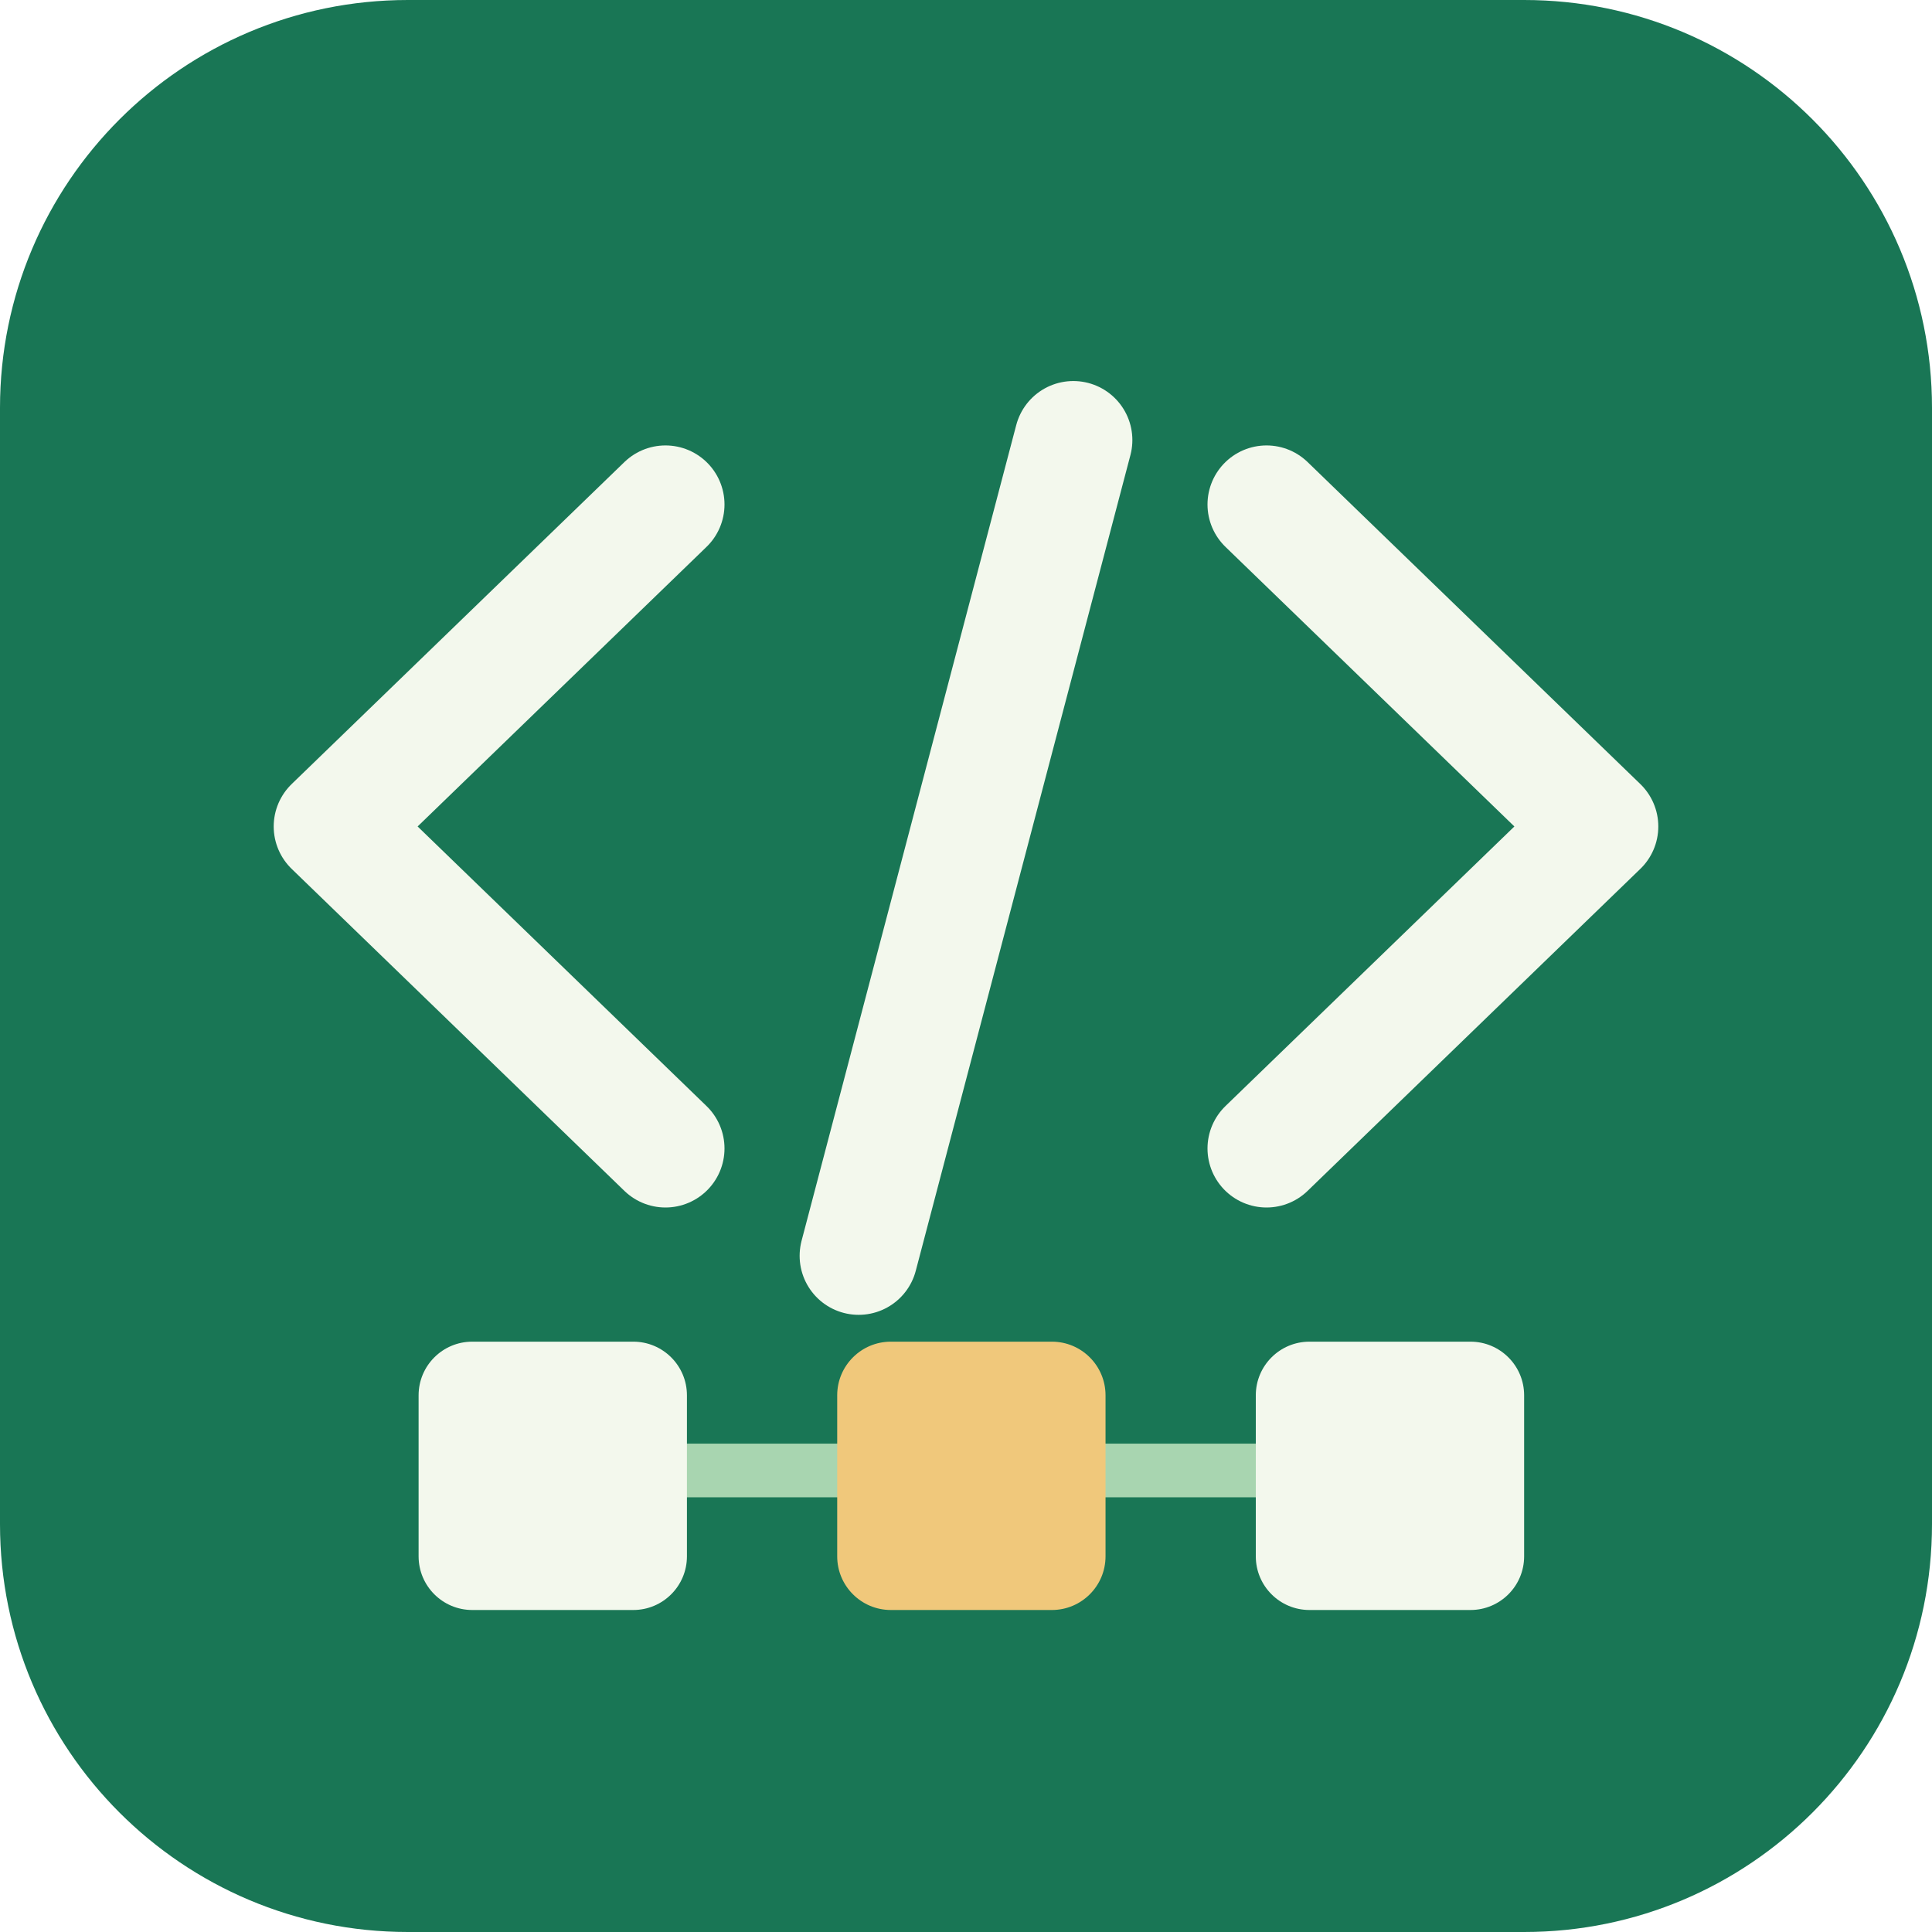
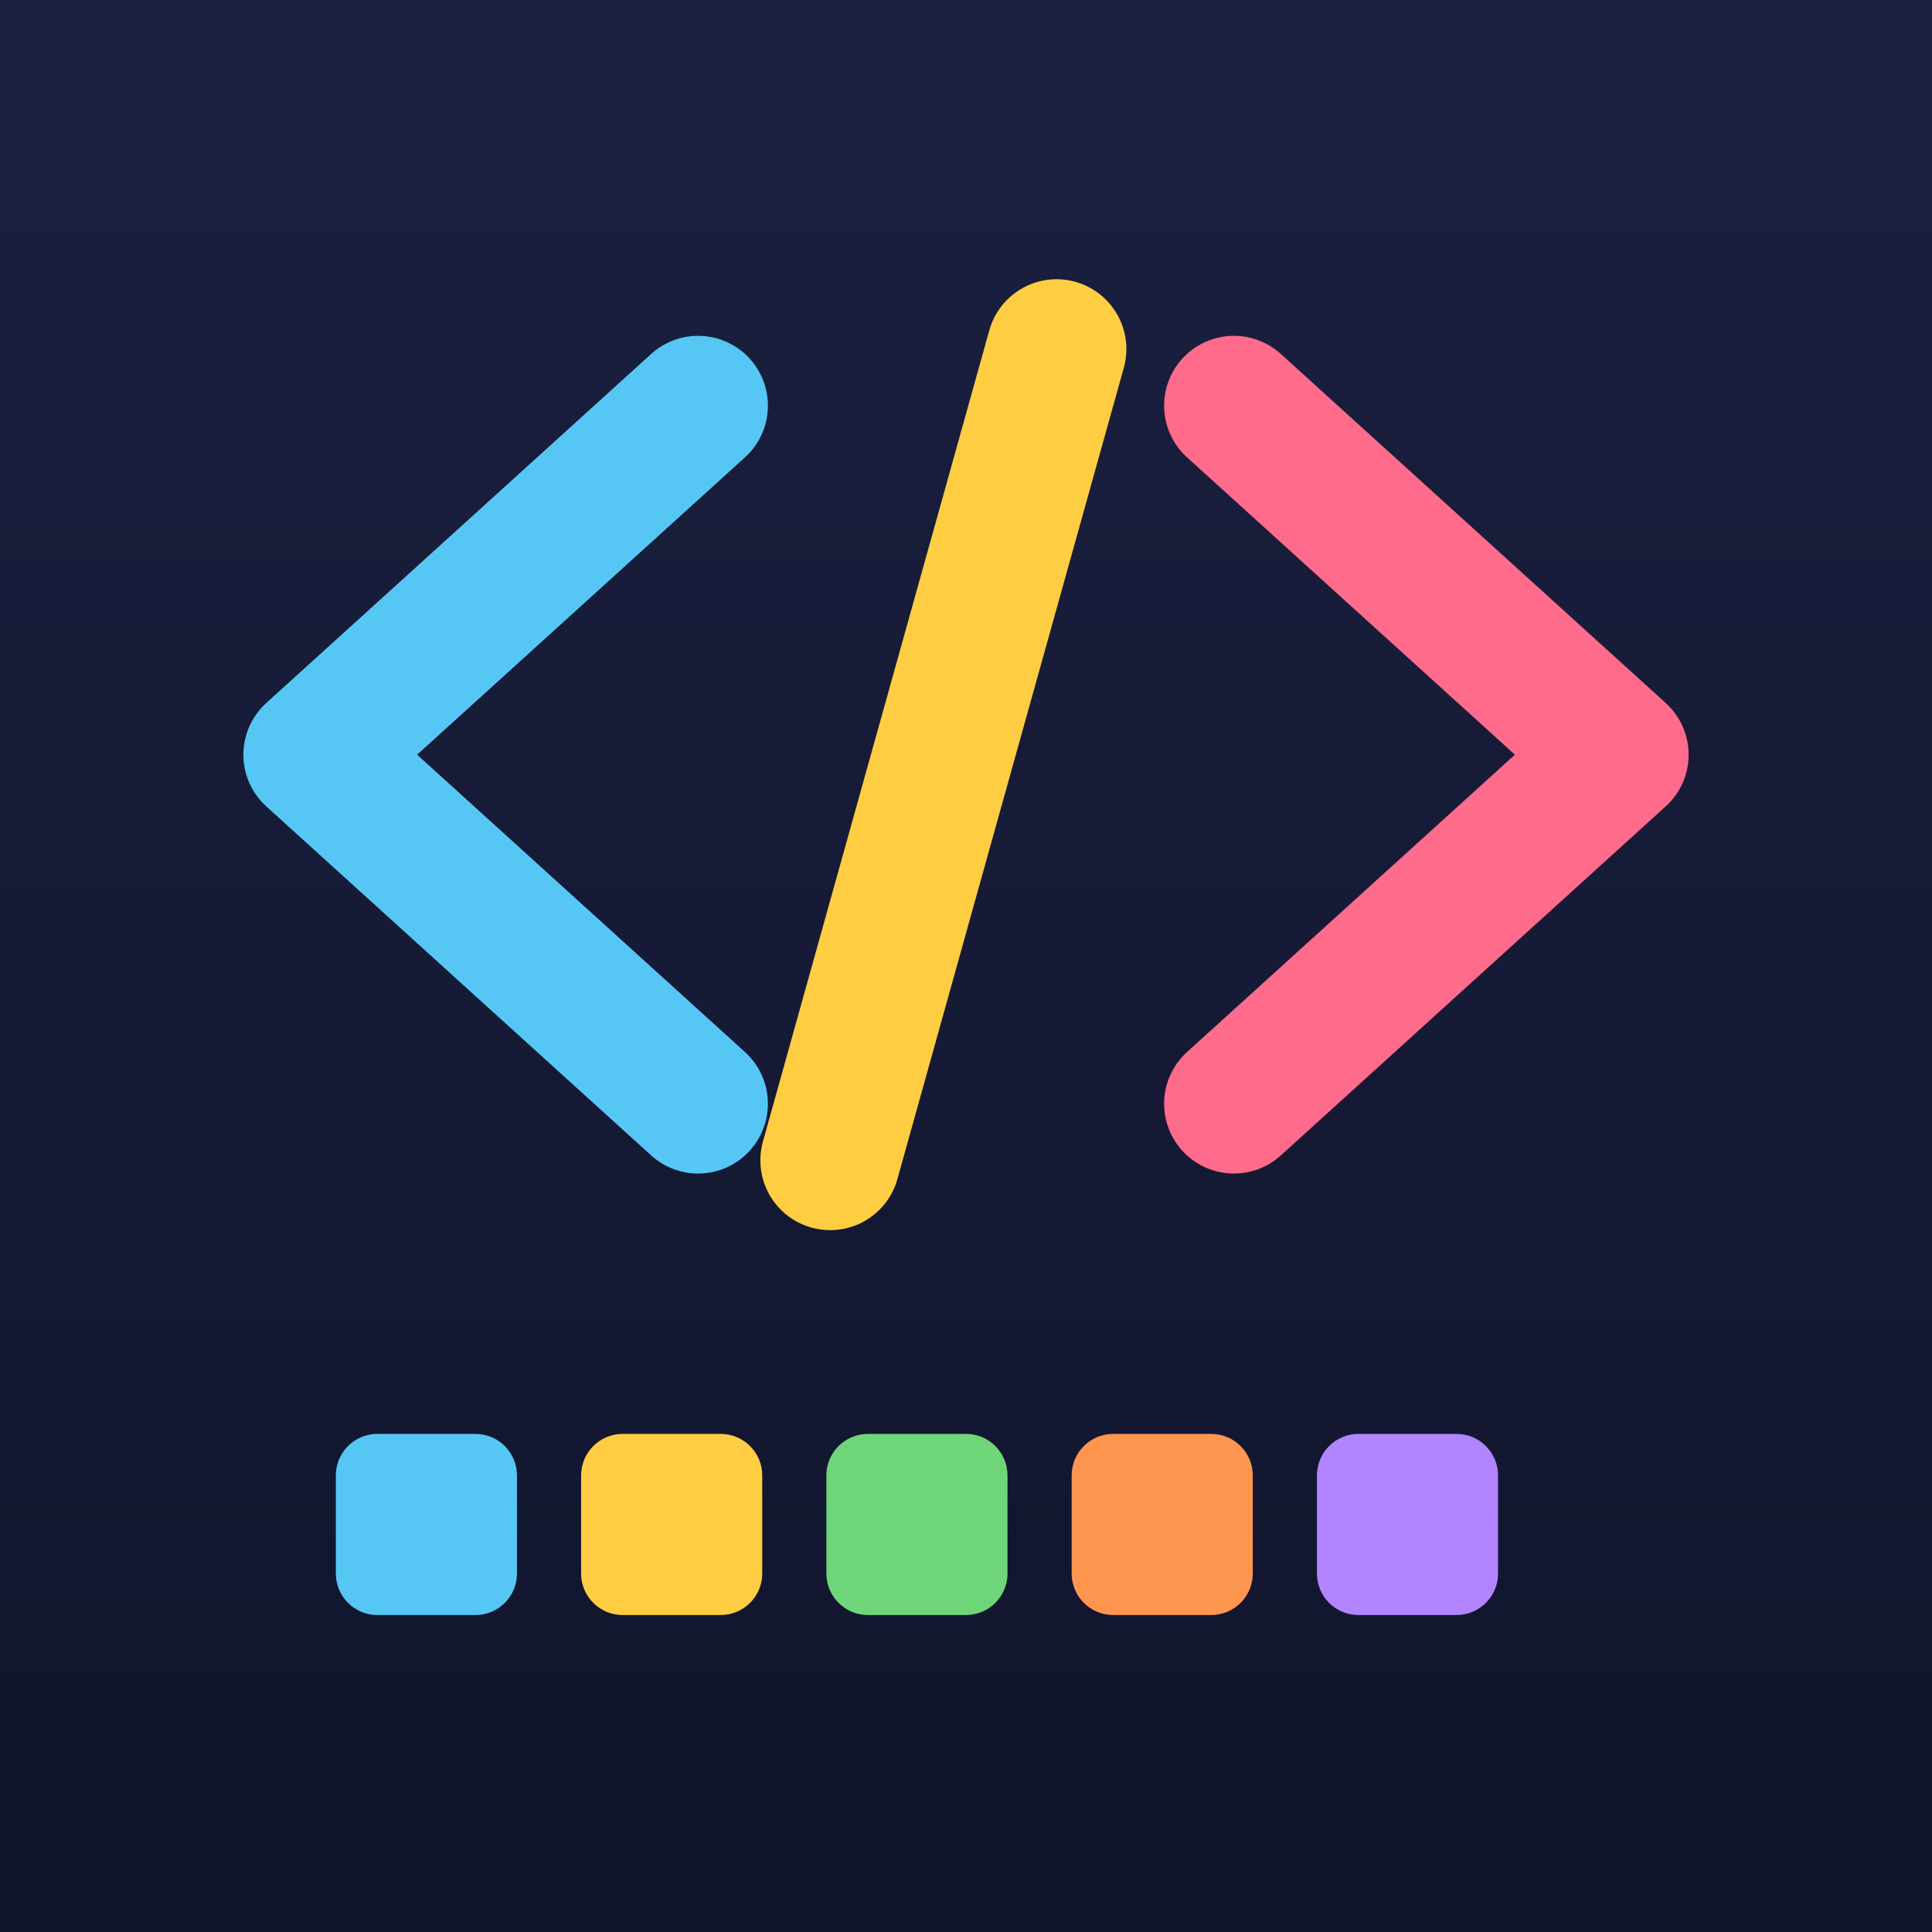
- <svg xmlns="http://www.w3.org/2000/svg" viewBox="0 0 180 180">
-   <rect width="180" height="180" rx="38" fill="#197655" />
-   <path d="m62 47-31 30 31 30m56-60 31 30-31 30m-18-66-20 76" stroke="#f3f8ed" stroke-width="11" stroke-linecap="round" stroke-linejoin="round" fill="none" />
-   <path d="M52 137h76" stroke="#a8d5b0" stroke-width="5" />
-   <rect x="39" y="125" width="25" height="25" rx="5" fill="#f3f8ed" />
-   <rect x="78" y="125" width="25" height="25" rx="5" fill="#f0c87b" />
-   <rect x="117" y="125" width="25" height="25" rx="5" fill="#f3f8ed" />
+ <svg xmlns="http://www.w3.org/2000/svg" viewBox="0 0 1024 1024">
+   <defs>
+     <linearGradient id="bg" x1="0" y1="0" x2="0" y2="1">
+       <stop offset="0" stop-color="#1b2040" />
+       <stop offset="1" stop-color="#10142c" />
+     </linearGradient>
+   </defs>
+   <rect width="1024" height="1024" fill="url(#bg)" />
+   <g fill="none" stroke-linecap="round" stroke-linejoin="round" stroke-width="74">
+     <polyline points="370,215 166,400 370,585" stroke="#56c7f5" />
+     <line x1="560" y1="185" x2="440" y2="615" stroke="#ffcd42" />
+     <polyline points="654,215 858,400 654,585" stroke="#ff6b8b" />
+   </g>
+   <g>
+     <rect x="178" y="760" width="96" height="96" rx="22" fill="#56c7f5" />
+     <rect x="308" y="760" width="96" height="96" rx="22" fill="#ffcd42" />
+     <rect x="438" y="760" width="96" height="96" rx="22" fill="#6ed678" />
+     <rect x="568" y="760" width="96" height="96" rx="22" fill="#ff9650" />
+     <rect x="698" y="760" width="96" height="96" rx="22" fill="#b284ff" />
+   </g>
</svg>
